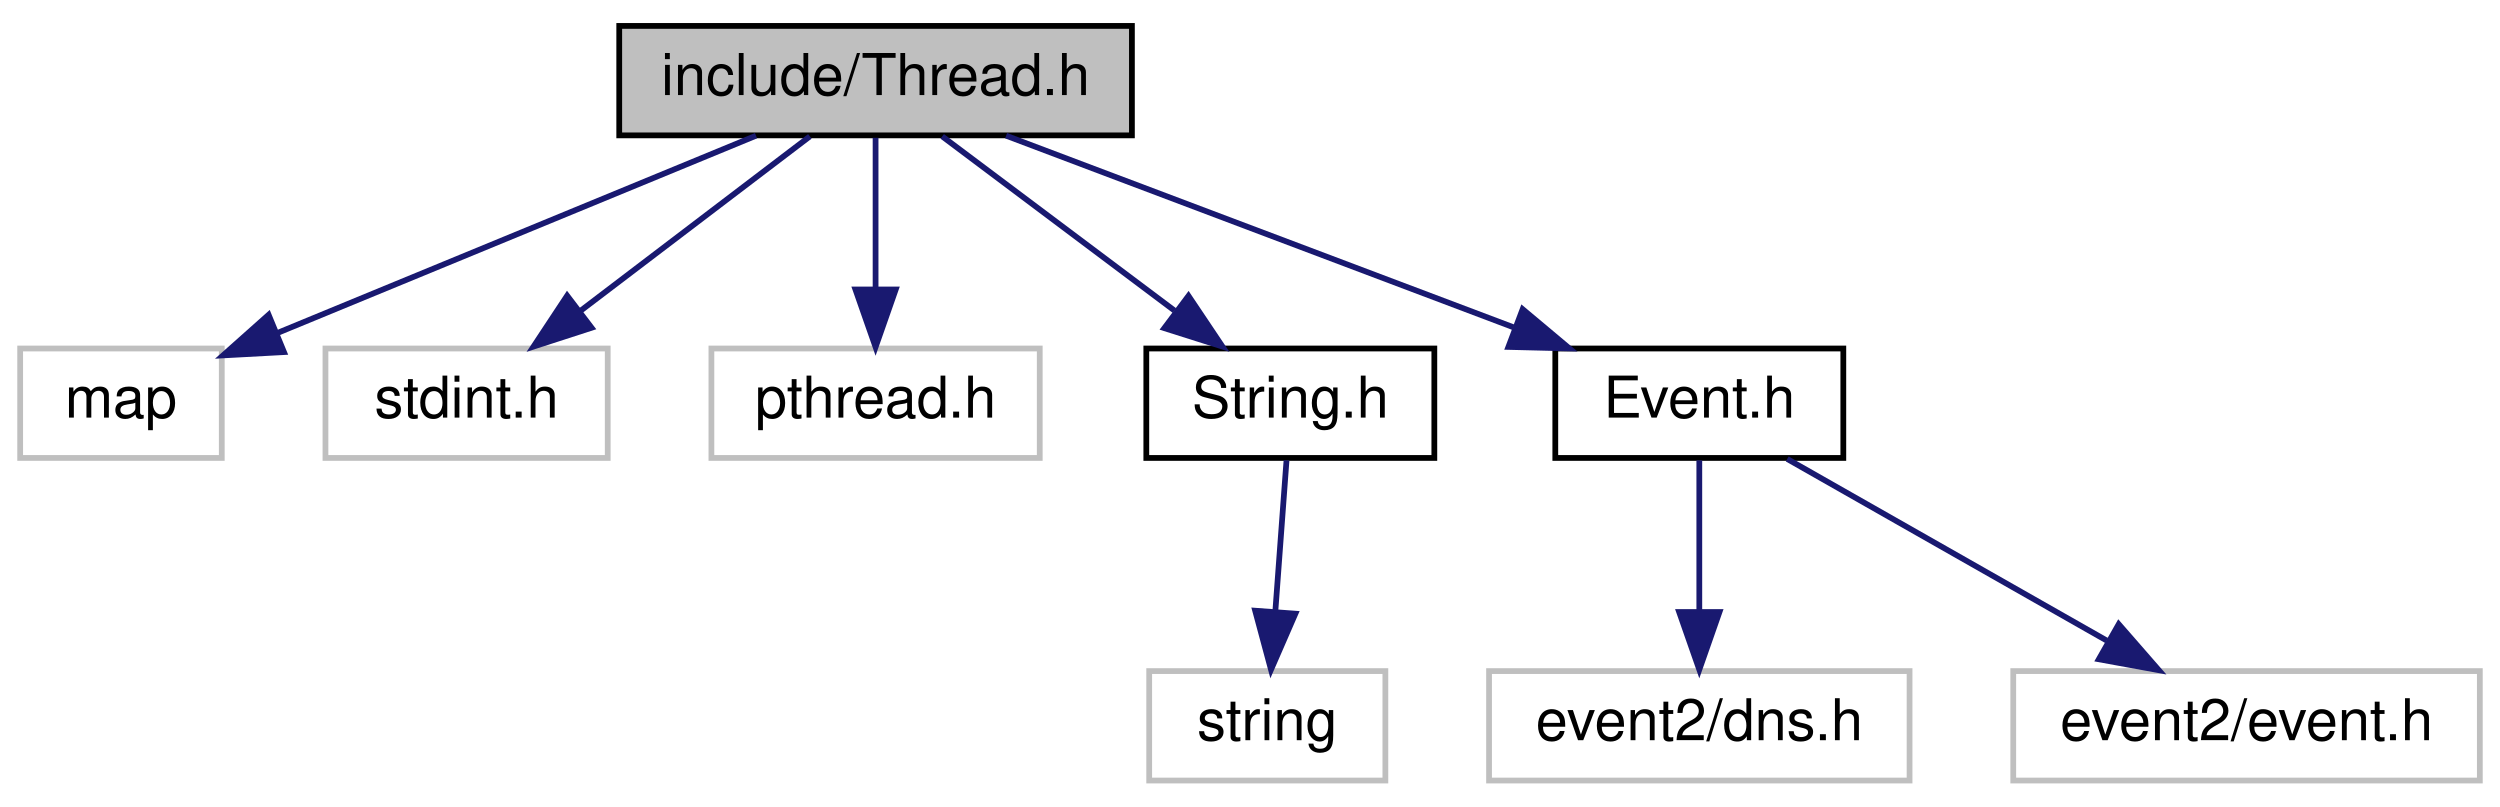
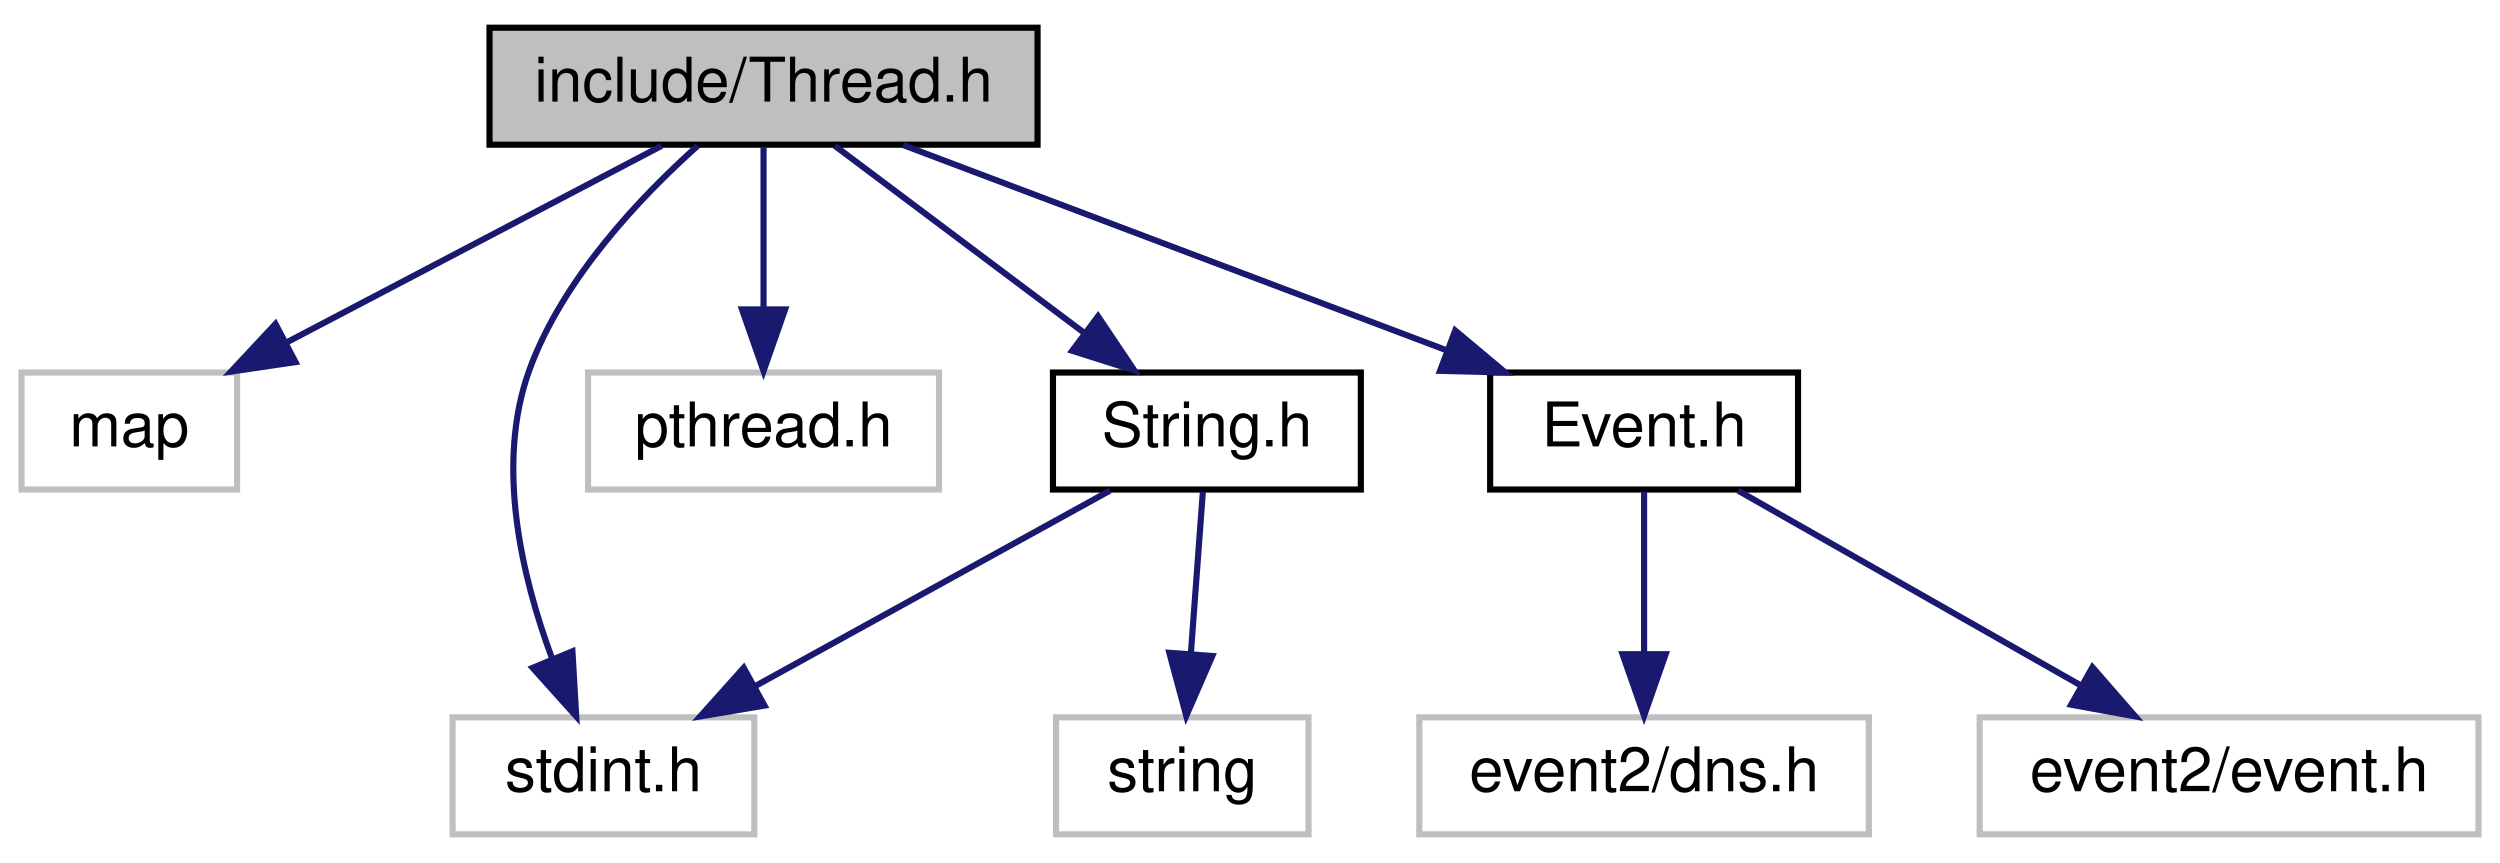
- <svg xmlns="http://www.w3.org/2000/svg" xmlns:xlink="http://www.w3.org/1999/xlink" width="434pt" height="140pt" viewBox="0.00 0.00 434.00 140.00">
+ <svg xmlns="http://www.w3.org/2000/svg" xmlns:xlink="http://www.w3.org/1999/xlink" width="406pt" height="140pt" viewBox="0.00 0.00 406.00 140.00">
  <g id="graph0" class="graph" transform="scale(1 1) rotate(0) translate(4 136)">
    <g id="node1" class="node">
-       <polygon fill="#bfbfbf" stroke="black" points="103.5,-112.5 103.5,-131.5 192.5,-131.5 192.5,-112.5 103.5,-112.5" />
-       <text text-anchor="middle" x="148" y="-119.5" font-family="Helvetica,sans-Serif" font-size="10.00">include/Thread.h</text>
+       <polygon fill="#bfbfbf" stroke="black" points="75.5,-112.5 75.5,-131.5 164.5,-131.5 164.5,-112.5 75.5,-112.5" />
+       <text text-anchor="middle" x="120" y="-119.5" font-family="Helvetica,sans-Serif" font-size="10.00">include/Thread.h</text>
    </g>
    <g id="node2" class="node">
      <polygon fill="none" stroke="#bfbfbf" points="-0.5,-56.5 -0.5,-75.5 34.5,-75.5 34.5,-56.5 -0.5,-56.5" />
      <text text-anchor="middle" x="17" y="-63.5" font-family="Helvetica,sans-Serif" font-size="10.00">map</text>
    </g>
    <g id="edge1" class="edge">
-       <path fill="none" stroke="midnightblue" d="M127.243,-112.444C104.796,-103.191 68.92,-88.402 44.225,-78.223" />
-       <polygon fill="midnightblue" stroke="midnightblue" points="45.299,-74.879 34.719,-74.304 42.631,-81.351 45.299,-74.879" />
+       <path fill="none" stroke="midnightblue" d="M103.451,-112.324C87.008,-103.703 61.565,-90.364 42.532,-80.385" />
+       <polygon fill="midnightblue" stroke="midnightblue" points="43.989,-77.198 33.508,-75.654 40.739,-83.398 43.989,-77.198" />
    </g>
    <g id="node3" class="node">
-       <polygon fill="none" stroke="#bfbfbf" points="52.5,-56.5 52.5,-75.5 101.5,-75.5 101.5,-56.5 52.5,-56.5" />
-       <text text-anchor="middle" x="77" y="-63.5" font-family="Helvetica,sans-Serif" font-size="10.00">stdint.h</text>
+       <polygon fill="none" stroke="#bfbfbf" points="69.5,-0.5 69.5,-19.5 118.5,-19.5 118.5,-0.5 69.5,-0.5" />
+       <text text-anchor="middle" x="94" y="-7.5" font-family="Helvetica,sans-Serif" font-size="10.00">stdint.h</text>
    </g>
    <g id="edge2" class="edge">
-       <path fill="none" stroke="midnightblue" d="M136.593,-112.324C125.891,-104.185 109.659,-91.84 96.837,-82.087" />
-       <polygon fill="midnightblue" stroke="midnightblue" points="98.693,-79.102 88.615,-75.834 94.456,-84.673 98.693,-79.102" />
+       <path fill="none" stroke="midnightblue" d="M109.286,-112.305C100.062,-104.069 87.409,-90.789 82,-76 76.402,-60.693 80.709,-42.363 85.654,-29.076" />
+       <polygon fill="midnightblue" stroke="midnightblue" points="88.964,-30.233 89.579,-19.656 82.502,-27.54 88.964,-30.233" />
    </g>
    <g id="node4" class="node">
-       <polygon fill="none" stroke="#bfbfbf" points="119.5,-56.5 119.5,-75.5 176.5,-75.5 176.5,-56.5 119.5,-56.5" />
-       <text text-anchor="middle" x="148" y="-63.5" font-family="Helvetica,sans-Serif" font-size="10.00">pthread.h</text>
+       <polygon fill="none" stroke="#bfbfbf" points="91.5,-56.5 91.5,-75.5 148.5,-75.5 148.5,-56.5 91.5,-56.5" />
+       <text text-anchor="middle" x="120" y="-63.5" font-family="Helvetica,sans-Serif" font-size="10.00">pthread.h</text>
    </g>
    <g id="edge3" class="edge">
-       <path fill="none" stroke="midnightblue" d="M148,-112.083C148,-105.006 148,-94.861 148,-85.987" />
-       <polygon fill="midnightblue" stroke="midnightblue" points="151.5,-85.751 148,-75.751 144.5,-85.751 151.5,-85.751" />
+       <path fill="none" stroke="midnightblue" d="M120,-112.083C120,-105.006 120,-94.861 120,-85.987" />
+       <polygon fill="midnightblue" stroke="midnightblue" points="123.5,-85.751 120,-75.751 116.5,-85.751 123.5,-85.751" />
    </g>
    <g id="node5" class="node">
      <g id="a_node5">
        <a xlink:href="_string_8h.html" target="_top" xlink:title="String.h">
-           <polygon fill="none" stroke="black" points="195,-56.5 195,-75.5 245,-75.5 245,-56.5 195,-56.5" />
-           <text text-anchor="middle" x="220" y="-63.5" font-family="Helvetica,sans-Serif" font-size="10.00">String.h</text>
+           <polygon fill="none" stroke="black" points="167,-56.5 167,-75.5 217,-75.5 217,-56.5 167,-56.5" />
+           <text text-anchor="middle" x="192" y="-63.5" font-family="Helvetica,sans-Serif" font-size="10.00">String.h</text>
        </a>
      </g>
    </g>
    <g id="edge4" class="edge">
-       <path fill="none" stroke="midnightblue" d="M159.568,-112.324C170.42,-104.185 186.881,-91.84 199.883,-82.087" />
-       <polygon fill="midnightblue" stroke="midnightblue" points="202.321,-84.634 208.221,-75.834 198.121,-79.034 202.321,-84.634" />
+       <path fill="none" stroke="midnightblue" d="M131.568,-112.324C142.42,-104.185 158.881,-91.84 171.883,-82.087" />
+       <polygon fill="midnightblue" stroke="midnightblue" points="174.321,-84.634 180.221,-75.834 170.121,-79.034 174.321,-84.634" />
    </g>
    <g id="node7" class="node">
      <g id="a_node7">
        <a xlink:href="_event_8h.html" target="_top" xlink:title="Event.h">
-           <polygon fill="none" stroke="black" points="266,-56.5 266,-75.5 316,-75.5 316,-56.5 266,-56.5" />
-           <text text-anchor="middle" x="291" y="-63.5" font-family="Helvetica,sans-Serif" font-size="10.00">Event.h</text>
+           <polygon fill="none" stroke="black" points="238,-56.5 238,-75.5 288,-75.5 288,-56.5 238,-56.5" />
+           <text text-anchor="middle" x="263" y="-63.5" font-family="Helvetica,sans-Serif" font-size="10.00">Event.h</text>
        </a>
      </g>
    </g>
+     <g id="edge7" class="edge">
+       <path fill="none" stroke="midnightblue" d="M142.659,-112.444C166.402,-103.478 203.909,-89.314 230.738,-79.183" />
+       <polygon fill="midnightblue" stroke="midnightblue" points="232.329,-82.323 240.447,-75.516 229.856,-75.775 232.329,-82.323" />
+     </g>
    <g id="edge6" class="edge">
-       <path fill="none" stroke="midnightblue" d="M170.659,-112.444C194.402,-103.478 231.909,-89.314 258.738,-79.183" />
-       <polygon fill="midnightblue" stroke="midnightblue" points="260.329,-82.323 268.447,-75.516 257.856,-75.775 260.329,-82.323" />
+       <path fill="none" stroke="midnightblue" d="M176.255,-56.324C160.681,-47.743 136.623,-34.486 118.541,-24.522" />
+       <polygon fill="midnightblue" stroke="midnightblue" points="120.154,-21.415 109.706,-19.654 116.776,-27.546 120.154,-21.415" />
    </g>
    <g id="node6" class="node">
-       <polygon fill="none" stroke="#bfbfbf" points="195.5,-0.5 195.5,-19.5 236.5,-19.5 236.5,-0.5 195.5,-0.5" />
-       <text text-anchor="middle" x="216" y="-7.5" font-family="Helvetica,sans-Serif" font-size="10.00">string</text>
+       <polygon fill="none" stroke="#bfbfbf" points="167.5,-0.5 167.5,-19.5 208.5,-19.5 208.5,-0.5 167.5,-0.5" />
+       <text text-anchor="middle" x="188" y="-7.5" font-family="Helvetica,sans-Serif" font-size="10.00">string</text>
    </g>
    <g id="edge5" class="edge">
-       <path fill="none" stroke="midnightblue" d="M219.339,-56.083C218.815,-49.006 218.064,-38.861 217.406,-29.986" />
-       <polygon fill="midnightblue" stroke="midnightblue" points="220.877,-29.465 216.648,-19.751 213.897,-29.982 220.877,-29.465" />
+       <path fill="none" stroke="midnightblue" d="M191.339,-56.083C190.815,-49.006 190.064,-38.861 189.406,-29.986" />
+       <polygon fill="midnightblue" stroke="midnightblue" points="192.877,-29.465 188.648,-19.751 185.897,-29.982 192.877,-29.465" />
    </g>
    <g id="node8" class="node">
-       <polygon fill="none" stroke="#bfbfbf" points="254.5,-0.5 254.5,-19.5 327.5,-19.5 327.5,-0.5 254.5,-0.5" />
-       <text text-anchor="middle" x="291" y="-7.5" font-family="Helvetica,sans-Serif" font-size="10.00">event2/dns.h</text>
+       <polygon fill="none" stroke="#bfbfbf" points="226.5,-0.5 226.5,-19.5 299.5,-19.5 299.5,-0.5 226.5,-0.5" />
+       <text text-anchor="middle" x="263" y="-7.5" font-family="Helvetica,sans-Serif" font-size="10.00">event2/dns.h</text>
    </g>
-     <g id="edge7" class="edge">
-       <path fill="none" stroke="midnightblue" d="M291,-56.083C291,-49.006 291,-38.861 291,-29.986" />
-       <polygon fill="midnightblue" stroke="midnightblue" points="294.5,-29.751 291,-19.751 287.5,-29.751 294.5,-29.751" />
+     <g id="edge8" class="edge">
+       <path fill="none" stroke="midnightblue" d="M263,-56.083C263,-49.006 263,-38.861 263,-29.986" />
+       <polygon fill="midnightblue" stroke="midnightblue" points="266.5,-29.751 263,-19.751 259.5,-29.751 266.5,-29.751" />
    </g>
    <g id="node9" class="node">
-       <polygon fill="none" stroke="#bfbfbf" points="345.5,-0.5 345.5,-19.5 426.5,-19.5 426.5,-0.5 345.5,-0.5" />
-       <text text-anchor="middle" x="386" y="-7.5" font-family="Helvetica,sans-Serif" font-size="10.00">event2/event.h</text>
+       <polygon fill="none" stroke="#bfbfbf" points="317.5,-0.5 317.5,-19.5 398.5,-19.5 398.5,-0.5 317.5,-0.5" />
+       <text text-anchor="middle" x="358" y="-7.5" font-family="Helvetica,sans-Serif" font-size="10.00">event2/event.h</text>
    </g>
-     <g id="edge8" class="edge">
-       <path fill="none" stroke="midnightblue" d="M306.263,-56.324C321.221,-47.822 344.255,-34.729 361.727,-24.797" />
-       <polygon fill="midnightblue" stroke="midnightblue" points="363.81,-27.639 370.774,-19.654 360.351,-21.553 363.81,-27.639" />
+     <g id="edge9" class="edge">
+       <path fill="none" stroke="midnightblue" d="M278.263,-56.324C293.221,-47.822 316.255,-34.729 333.727,-24.797" />
+       <polygon fill="midnightblue" stroke="midnightblue" points="335.81,-27.639 342.774,-19.654 332.351,-21.553 335.81,-27.639" />
    </g>
  </g>
</svg>
